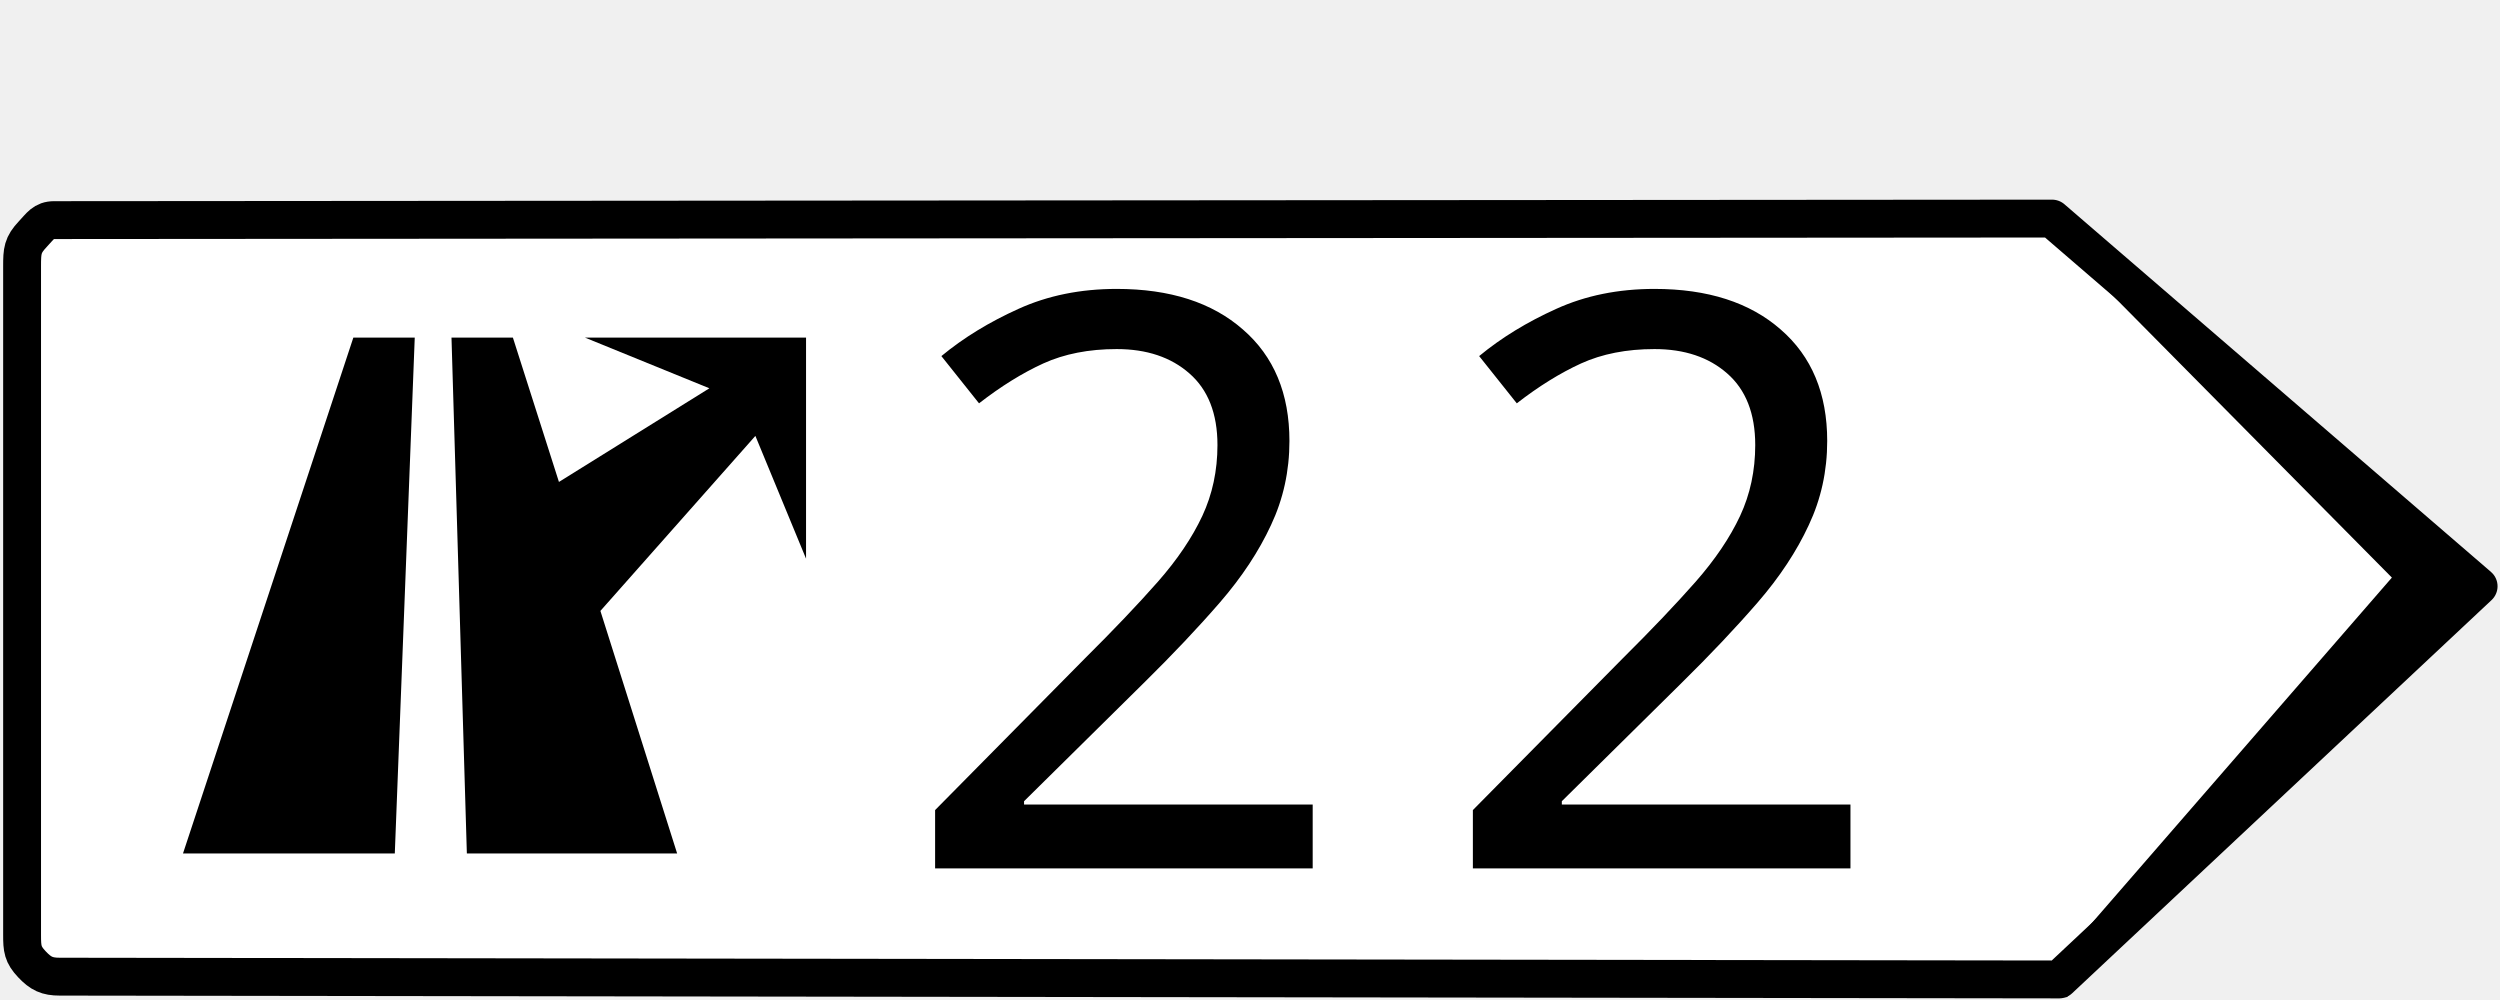
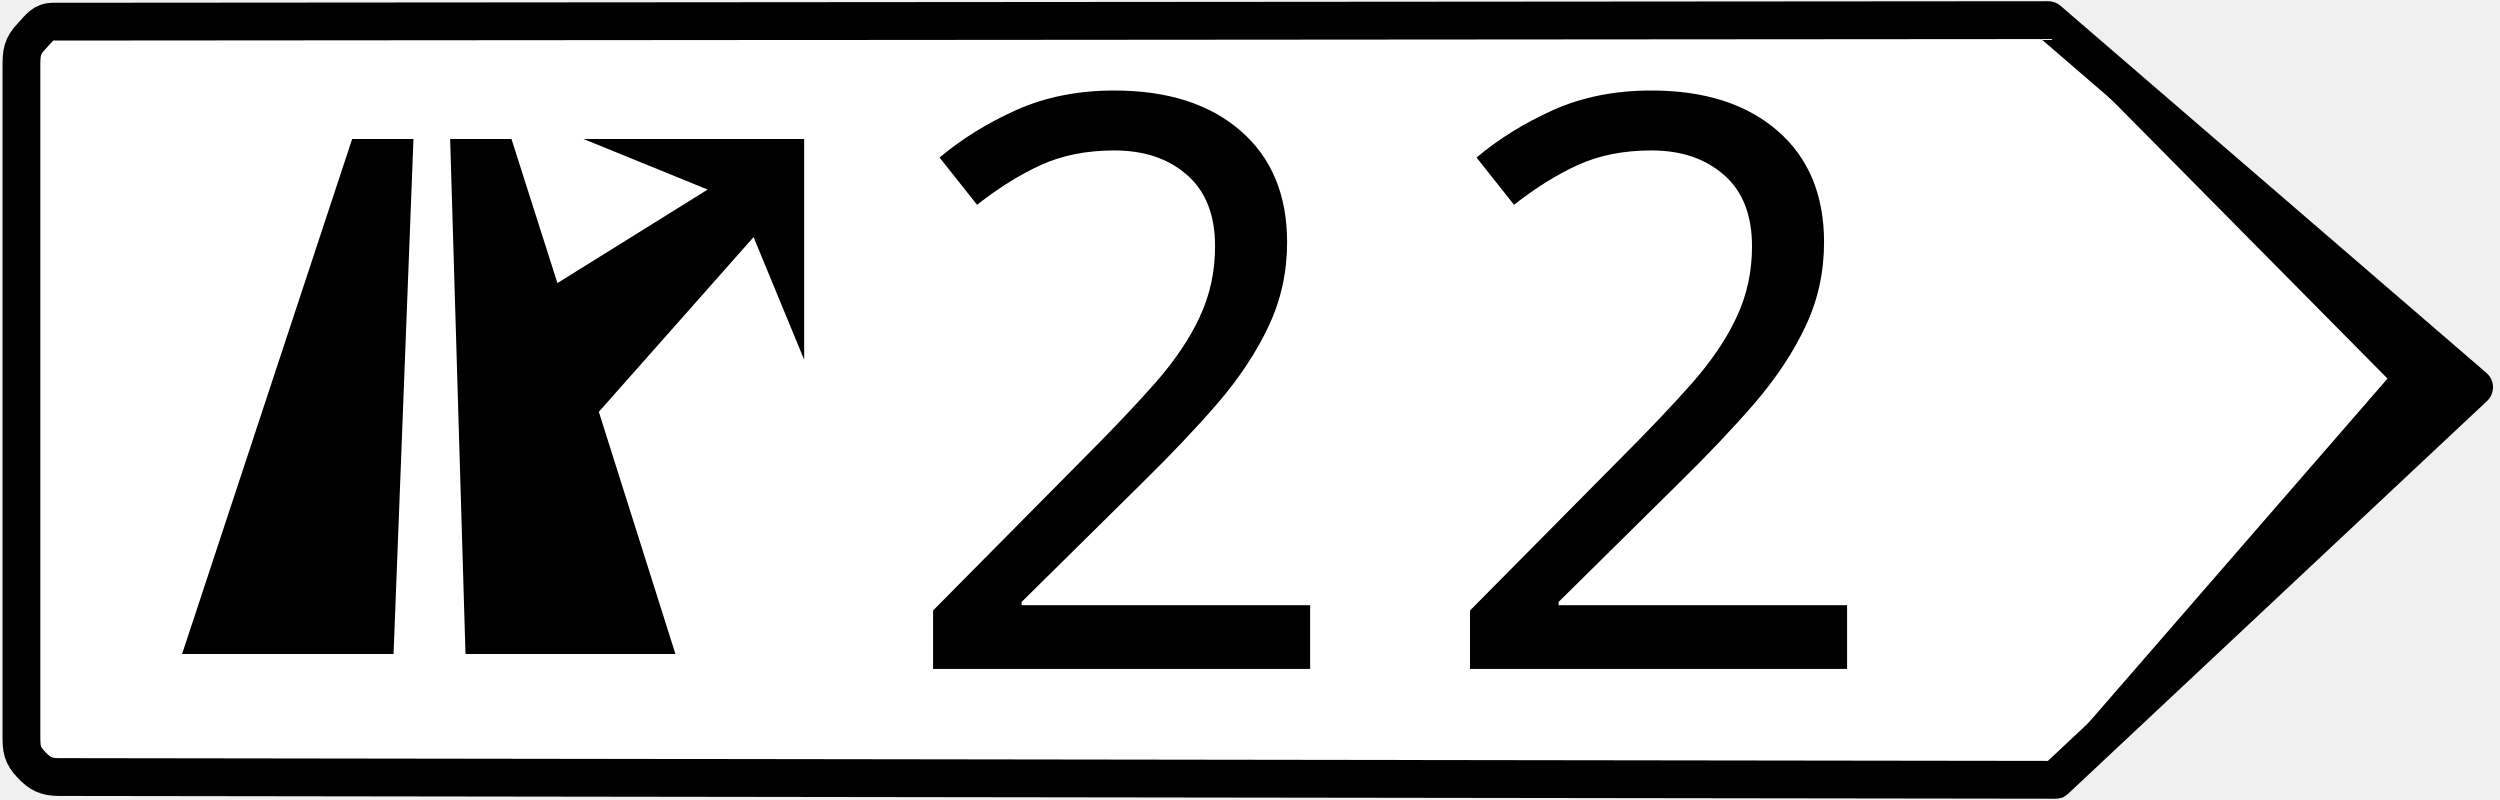
- <svg xmlns="http://www.w3.org/2000/svg" width="400" height="160" viewBox="0 0 105.833 42.333" version="1.1" id="svg4433">
+ <svg xmlns="http://www.w3.org/2000/svg" width="500" height="160" viewBox="0 0 132.292 42.333" version="1.1" id="svg4433">
  <defs id="defs4427">
    <rect x="38.365" y="48.097" width="28.915" height="15.592" id="rect5326" />
    <rect x="70.682" y="45.357" width="16.442" height="13.135" id="rect5320" />
    <rect x="72.949" y="12.851" width="1.512" height="19.182" id="rect5314" />
  </defs>
  <g id="layer1" style="display:inline">
-     <path id="rect5257" style="display:inline;fill:#ffffff;stroke:#000000;stroke-width:1.603;stroke-linecap:round;stroke-linejoin:round;stroke-miterlimit:2.613;stroke-dasharray:none;stroke-opacity:1" d="M 1.389,9.909 C 1.712,9.57 1.844,9.315 2.298,9.318 L 86.87,9.253 104.928,24.818 87.173,41.463 c 0,0 -56.432,-0.078 -84.648,-0.118 C 1.995,41.345 1.726,41.219 1.352,40.822 0.959,40.406 0.935,40.167 0.935,39.579 v -28.306 c 0,-0.655 0.016,-0.902 0.454,-1.363 z" />
-     <path style="display:inline;fill:#000000;stroke:none;stroke-width:1.603;stroke-linecap:round;stroke-linejoin:round;stroke-miterlimit:2.613;stroke-dasharray:none;stroke-opacity:1" d="m 87.494,42.213 h -1.666 L 101.256,24.451 86.87,9.914 v 0 L 87.084,8.522 104.928,23.953 Z" id="path5278" />
-     <text xml:space="preserve" id="text5312" style="font-size:11.289px;line-height:6.615px;font-family:'Highway Gothic Wide';-inkscape-font-specification:'Highway Gothic Wide';letter-spacing:0px;word-spacing:0px;white-space:pre;shape-inside:url(#rect5314);display:inline;fill:none;stroke:#000000;stroke-width:0.265px;stroke-linecap:butt;stroke-linejoin:miter;stroke-opacity:1" />
-     <text xml:space="preserve" id="text5318" style="font-size:11.289px;line-height:6.615px;font-family:'Highway Gothic Wide';-inkscape-font-specification:'Highway Gothic Wide';letter-spacing:0px;word-spacing:0px;white-space:pre;shape-inside:url(#rect5320);display:inline;fill:none;stroke:#000000;stroke-width:0.265px;stroke-linecap:butt;stroke-linejoin:miter;stroke-opacity:1" />
-     <text xml:space="preserve" id="text5324" style="font-size:11.289px;line-height:6.615px;font-family:'Highway Gothic Wide';-inkscape-font-specification:'Highway Gothic Wide';letter-spacing:0px;word-spacing:0px;white-space:pre;shape-inside:url(#rect5326);display:inline;fill:none;stroke:#000000;stroke-width:0.265px;stroke-linecap:butt;stroke-linejoin:miter;stroke-opacity:1" />
+     <path id="rect5257" style="display:inline;fill:#ffffff;stroke:#000000;stroke-width:2;stroke-linecap:round;stroke-linejoin:round;stroke-miterlimit:2.613;stroke-dasharray:none;stroke-opacity:1" d="M 1.701,1.884 C 2.103,1.461 2.268,1.142 2.835,1.146 l 105.55,-0.081 22.537,19.426 -22.159,20.774 c 0,0 -70.429,-0.098 -105.644,-0.147 C 2.457,41.117 2.121,40.96 1.654,40.464 1.164,39.945 1.134,39.647 1.134,38.913 V 3.585 c 0,-0.817 0.019,-1.125 0.567,-1.701 z" />
+     <path style="display:inline;fill:#000000;stroke:none;stroke-width:2;stroke-linecap:round;stroke-linejoin:round;stroke-miterlimit:2.613;stroke-dasharray:none;stroke-opacity:1" d="M 109.164,42.2 H 107.085 L 126.339,20.033 108.385,1.89 v 0 l 0.267,-1.737 22.269,19.259 z" id="path5278" />
+     <text xml:space="preserve" id="text5312" style="font-size:11.289px;line-height:6.615px;font-family:'Highway Gothic Wide';-inkscape-font-specification:'Highway Gothic Wide';letter-spacing:0px;word-spacing:0px;white-space:pre;shape-inside:url(#rect5314);display:inline;fill:none;stroke:#000000;stroke-width:0.265px;stroke-linecap:butt;stroke-linejoin:miter;stroke-opacity:1;" />
+     <text xml:space="preserve" id="text5318" style="font-size:11.289px;line-height:6.615px;font-family:'Highway Gothic Wide';-inkscape-font-specification:'Highway Gothic Wide';letter-spacing:0px;word-spacing:0px;white-space:pre;shape-inside:url(#rect5320);display:inline;fill:none;stroke:#000000;stroke-width:0.265px;stroke-linecap:butt;stroke-linejoin:miter;stroke-opacity:1;" />
+     <text xml:space="preserve" id="text5324" style="font-size:11.289px;line-height:6.615px;font-family:'Highway Gothic Wide';-inkscape-font-specification:'Highway Gothic Wide';letter-spacing:0px;word-spacing:0px;white-space:pre;shape-inside:url(#rect5326);display:inline;fill:none;stroke:#000000;stroke-width:0.265px;stroke-linecap:butt;stroke-linejoin:miter;stroke-opacity:1;" />
    <text xml:space="preserve" style="font-size:11.289px;line-height:6.615px;font-family:'Highway Gothic Wide';-inkscape-font-specification:'Highway Gothic Wide';letter-spacing:0px;word-spacing:0px;display:inline;fill:none;stroke:#000000;stroke-width:0.265px;stroke-linecap:butt;stroke-linejoin:miter;stroke-opacity:1" x="10.111" y="40.916" id="text5292">
      <tspan id="tspan5290" x="10.111" y="40.916" style="stroke-width:0.265px" />
    </text>
-     <text xml:space="preserve" style="font-size:9.045px;line-height:5.3px;font-family:'Highway Gothic Wide';-inkscape-font-specification:'Highway Gothic Wide';letter-spacing:0px;word-spacing:0px;display:inline;fill:none;stroke:#000000;stroke-width:0.212px;stroke-linecap:butt;stroke-linejoin:miter;stroke-opacity:1" x="11.929" y="33.914" id="text5284-0">
-       <tspan id="tspan5282-6" x="11.929" y="33.914" style="font-style:normal;font-variant:normal;font-weight:normal;font-stretch:normal;font-family:Ccrige;-inkscape-font-specification:Ccrige;fill:#ffffff;fill-opacity:1;stroke:none;stroke-width:0.212px">N-1</tspan>
+     <text xml:space="preserve" style="font-size:11.289px;line-height:6.615px;font-family:'Highway Gothic Wide';-inkscape-font-specification:'Highway Gothic Wide';letter-spacing:0px;word-spacing:0px;display:inline;fill:none;stroke:#000000;stroke-width:0.265px;stroke-linecap:butt;stroke-linejoin:miter;stroke-opacity:1" x="14.854" y="31.843" id="text5284-0">
+       <tspan id="tspan5282-6" x="14.854" y="31.843" style="font-style:normal;font-variant:normal;font-weight:normal;font-stretch:normal;font-family:Ccrige;-inkscape-font-specification:Ccrige;fill:#ffffff;fill-opacity:1;stroke:none;stroke-width:0.265px">N-1</tspan>
    </text>
-     <text xml:space="preserve" style="font-size:33.88px;line-height:8.685px;font-family:'Highway Gothic Wide';-inkscape-font-specification:'Highway Gothic Wide';letter-spacing:3.388px;word-spacing:0px;display:inline;fill:#000000;stroke:none;stroke-width:0.212px;stroke-linecap:butt;stroke-linejoin:miter;stroke-opacity:1" x="37.962" y="36.76" id="text5288-1-9">
-       <tspan id="tspan5286-9-2" x="37.962" y="36.76" style="font-style:normal;font-variant:normal;font-weight:normal;font-stretch:normal;font-size:33.88px;font-family:TrafficTypeW01-SpainD;-inkscape-font-specification:TrafficTypeW01-SpainD;fill:#000000;stroke:none;stroke-width:0.212px">22</tspan>
+     <text xml:space="preserve" style="font-size:42.283px;line-height:10.839px;font-family:'Highway Gothic Wide';-inkscape-font-specification:'Highway Gothic Wide';letter-spacing:4.228px;word-spacing:0px;display:inline;fill:#000000;stroke:none;stroke-width:0.265px;stroke-linecap:butt;stroke-linejoin:miter;stroke-opacity:1" x="47.345" y="35.395" id="text5288-1-9">
+       <tspan id="tspan5286-9-2" x="47.345" y="35.395" style="font-style:normal;font-variant:normal;font-weight:normal;font-stretch:normal;font-size:42.283px;font-family:TrafficTypeW01-SpainD;-inkscape-font-specification:TrafficTypeW01-SpainD;fill:#000000;stroke:none;stroke-width:0.265px">22</tspan>
    </text>
  </g>
  <g id="layer4">
-     <g id="g2750" style="display:inline;stroke-width:0.421" transform="matrix(1.901622,0,0,1.901622,-104.4372,4.672049)">
+     <g id="g2750" style="display:inline;stroke-width:0.421" transform="matrix(2.373312,0,0,2.373312,-130.3756,-4.652591)">
      <path d="m 58.994,16.542 h 4.715 L 64.153,5.059 H 62.786 L 58.994,16.542" id="polyline5612" style="fill:#000000;stroke-width:0.111" />
      <path d="m 65.315,16.542 h 4.679 l -1.708,-5.399 3.45,-3.896 1.128,2.733 V 5.059 h -4.921 l 2.769,1.128 -3.349,2.085 -1.025,-3.213 h -1.367 l 0.342,11.482" id="polyline5614" style="fill:#000000;stroke-width:0.111" />
    </g>
  </g>
</svg>
